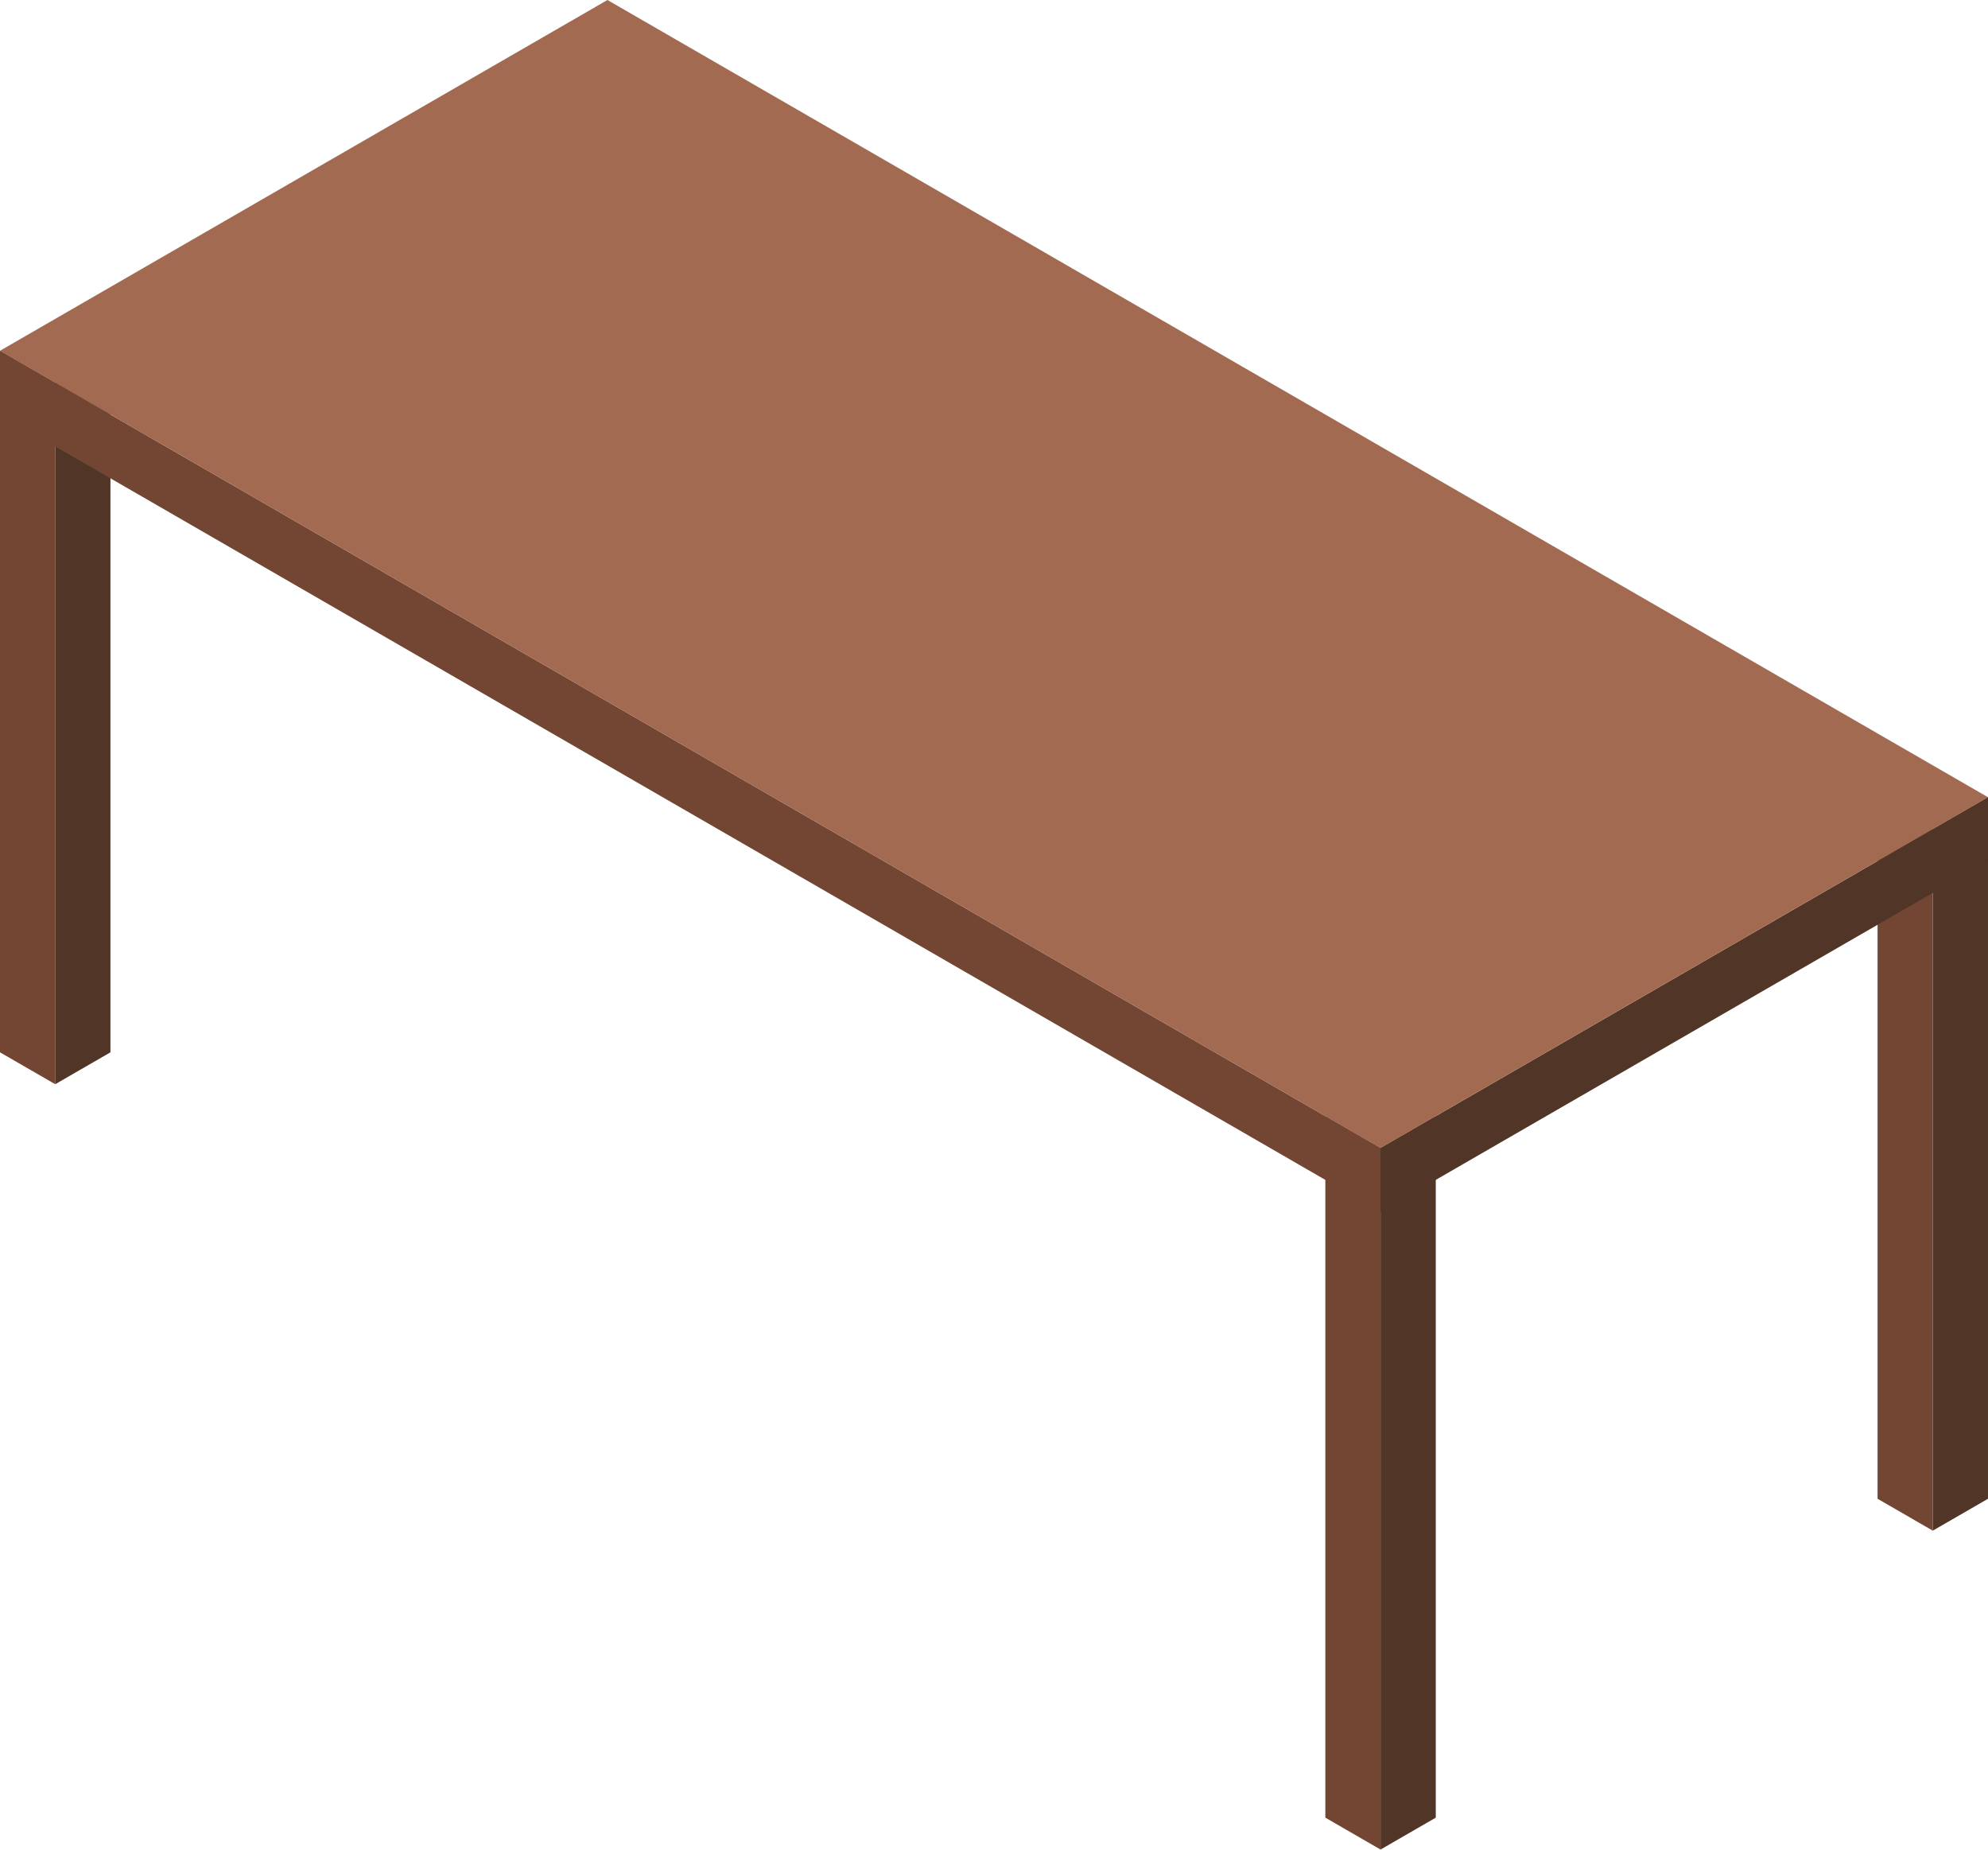
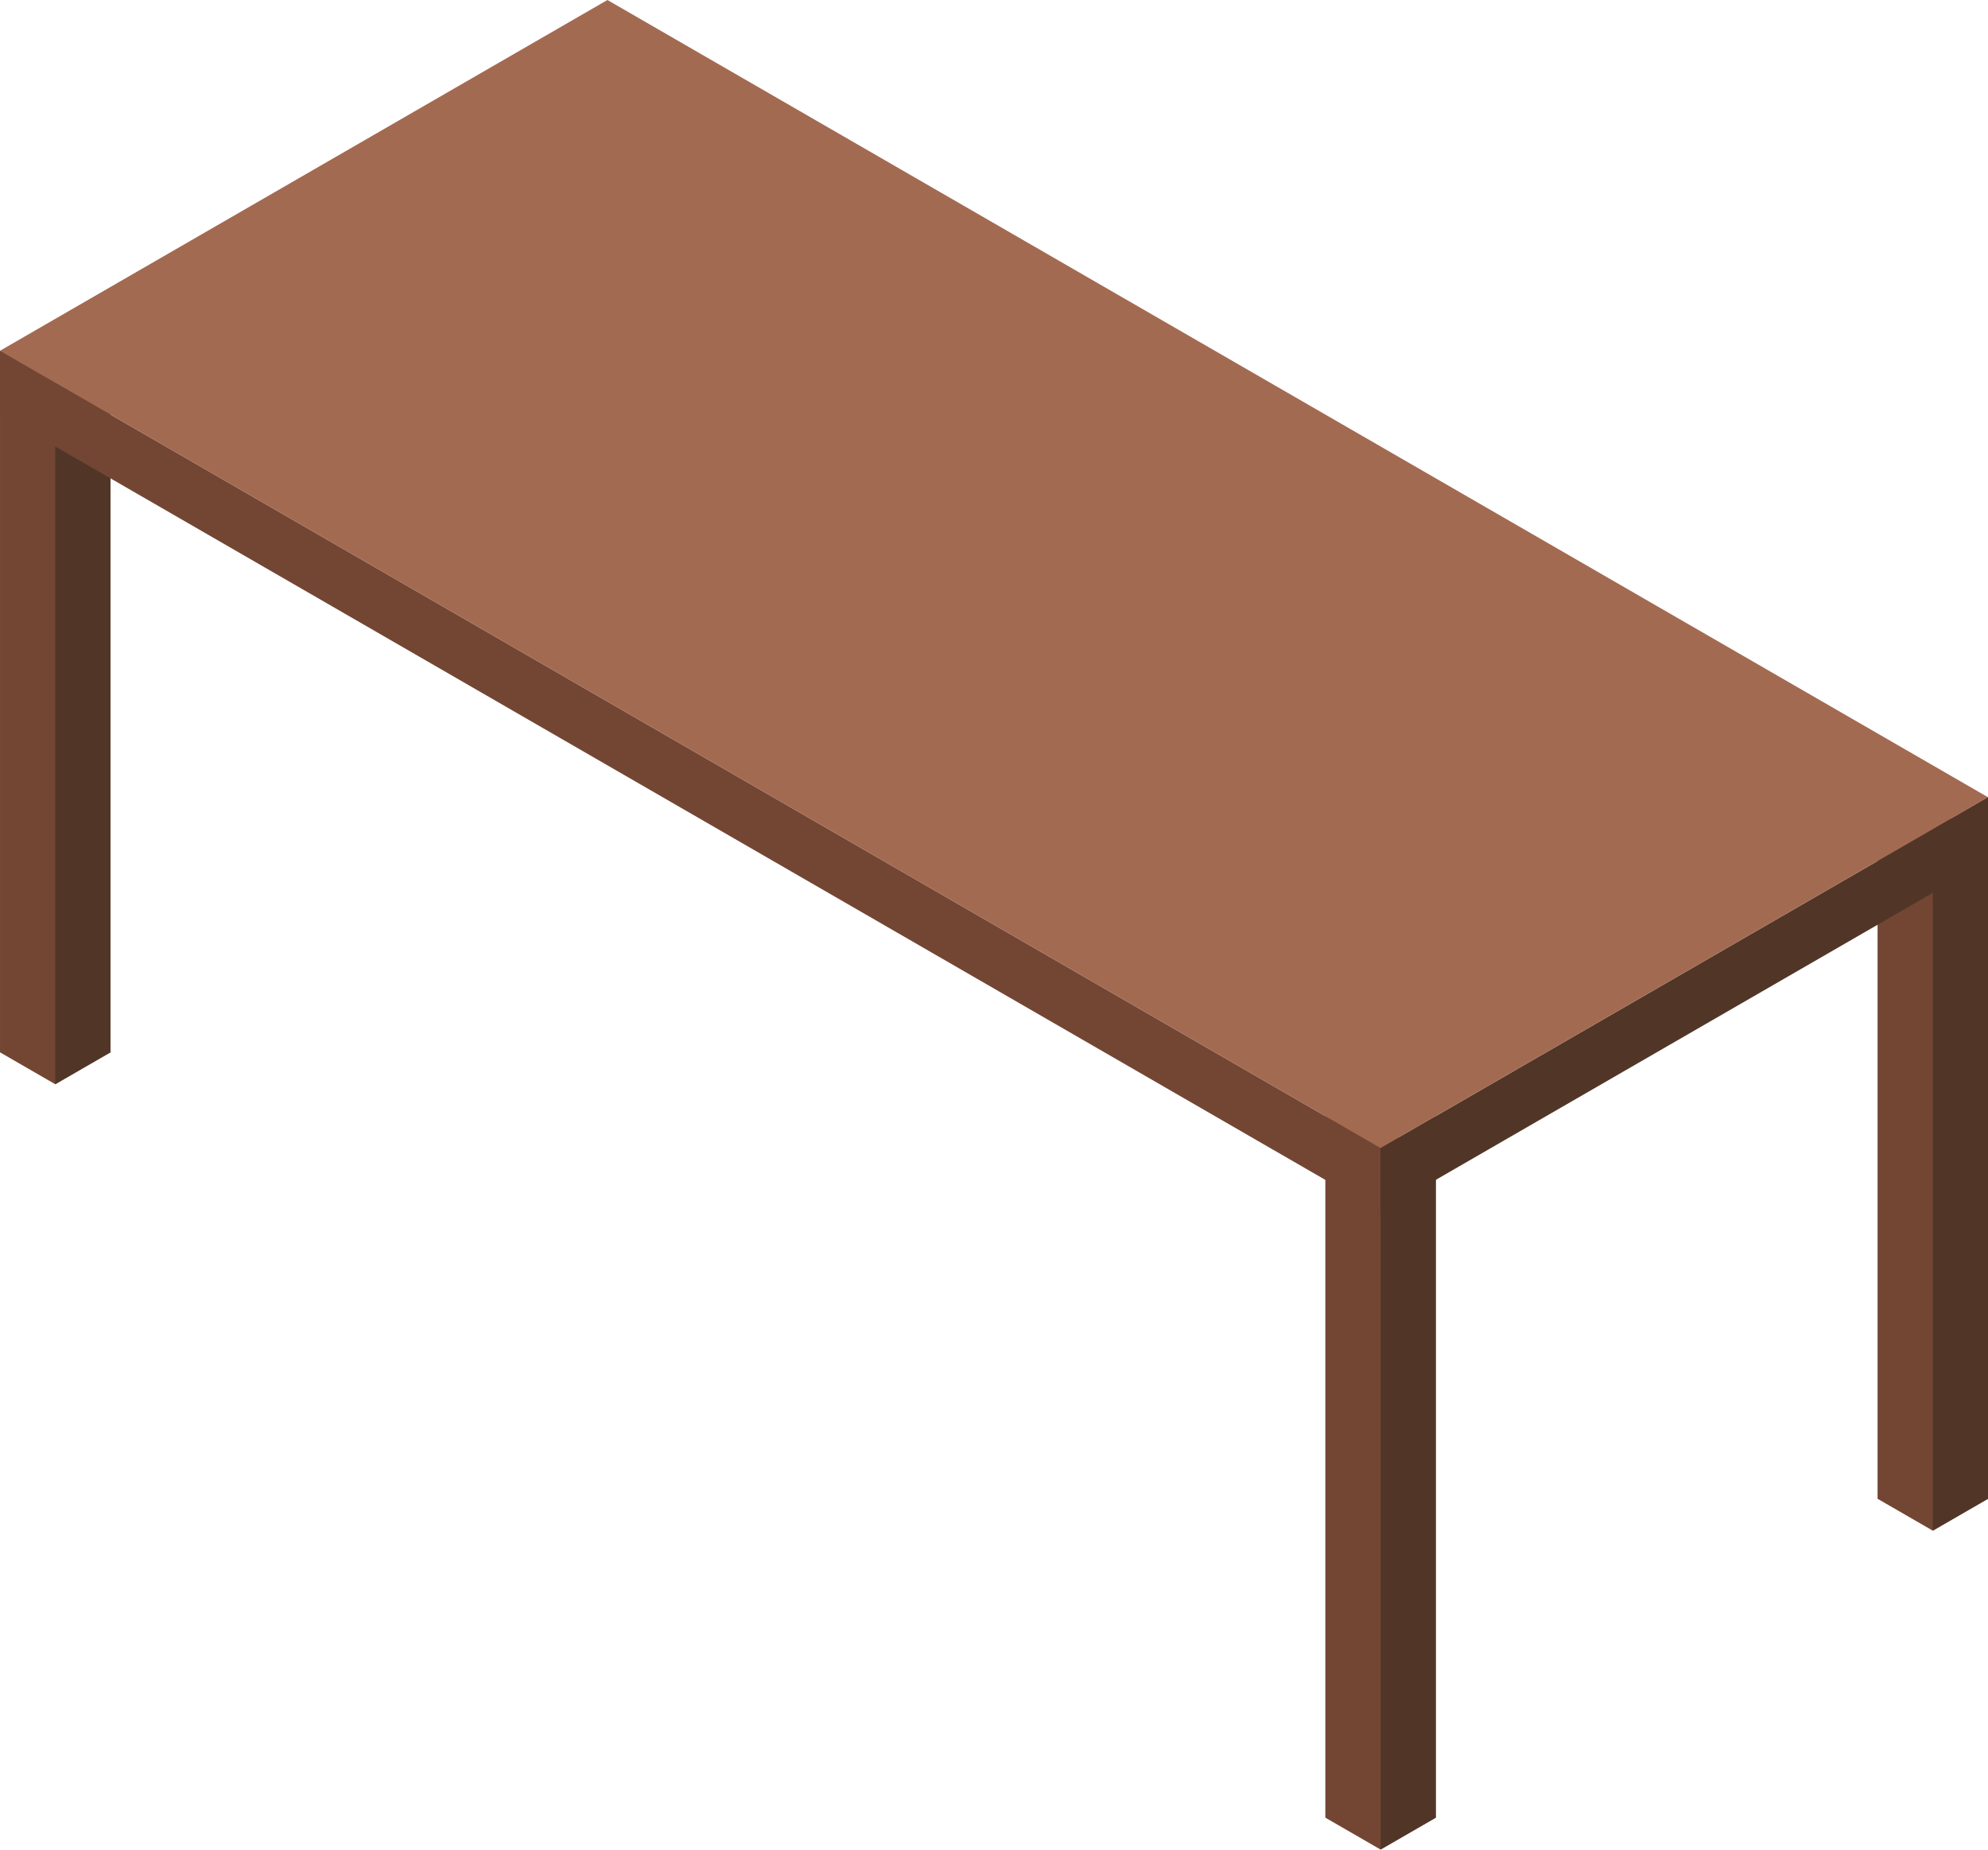
<svg xmlns="http://www.w3.org/2000/svg" width="62.354mm" height="58mm" viewBox="0 0 62.354 58" version="1.1" id="svg8">
  <defs id="defs2" />
-   <g transform="translate(-88.33459,-140)" id="layer1" style="display:inline">
-     <g id="g1315">
-       <g id="g1530">
-         <g style="display:none" id="g1348">
-           <g transform="matrix(0.4110144,0,0,0.4110144,128.7441,100.3478)" id="g1036" style="display:inline">
-             <path style="fill:#9fc3d6;fill-opacity:1;stroke:none;stroke-width:0.265px;stroke-linecap:butt;stroke-linejoin:miter;stroke-opacity:1" d="M -51.962,-110 V 150 L 259.808,330 V 70 Z" id="path1015" />
-             <path style="fill:#fbbf61;fill-opacity:1;stroke:none;stroke-width:0.265px;stroke-linecap:butt;stroke-linejoin:miter;stroke-opacity:1" d="M -51.962,150 259.808,330 0,480 -311.769,300 Z" id="path999" />
-             <path style="fill:#b3b3b3;fill-opacity:1;stroke:none;stroke-width:0.265px;stroke-linecap:butt;stroke-linejoin:miter;stroke-opacity:1" d="M 0,480 V 492 L 259.808,342 V 330 Z" id="path1001" />
-             <path style="fill:#cccccc;fill-opacity:1;stroke:none;stroke-width:0.265px;stroke-linecap:butt;stroke-linejoin:miter;stroke-opacity:1" d="m -311.769,300 v 12 L 0,492 v -12 z" id="path1003" />
-             <path style="fill:#b3b3b3;fill-opacity:1;stroke:none;stroke-width:0.265px;stroke-linecap:butt;stroke-linejoin:miter;stroke-opacity:1" d="M 259.808,330 V 70 C 263.272,68 266.736,66 270.2,64 v 272 l -10.392,6 z" id="path1005" />
-             <path style="fill:#f2f2f2;fill-opacity:1;stroke:none;stroke-width:0.265px;stroke-linecap:butt;stroke-linejoin:miter;stroke-opacity:1" d="M 259.808,70 -51.962,-110 v -12 L 270.2,64 Z" id="path1009" />
-             <path style="fill:#f2f2f2;fill-opacity:1;stroke:none;stroke-width:0.265px;stroke-linecap:butt;stroke-linejoin:miter;stroke-opacity:1" d="m -51.962,-122 -270.2,156 10.392,6 259.808,-150 z" id="path1011" />
-             <path style="fill:#cccccc;fill-opacity:1;stroke:none;stroke-width:0.265px;stroke-linecap:butt;stroke-linejoin:miter;stroke-opacity:1" d="M -322.161,34 V 306 L -311.769,312 V 40 Z" id="path1013" />
-             <path style="fill:#77939f;fill-opacity:1;stroke:none;stroke-width:0.265px;stroke-linecap:butt;stroke-linejoin:miter;stroke-opacity:1" d="M -311.769,40 -51.962,-110 V 150 L -311.769,300 Z" id="path1025" />
-           </g>
-           <g id="g1242">
-             <path id="path1186" d="m 34.641,128 v 48 l 45.033,-26 v -48 z" style="fill:#fffff9;fill-opacity:1;stroke:none;stroke-width:0.212px;stroke-linecap:butt;stroke-linejoin:miter;stroke-opacity:1" />
-             <path id="path1204" d="m 34.641,128 1.732,1 45.033,-26 -1.732,-1 z" style="fill:#efdfd9;fill-opacity:1;stroke:none;stroke-width:0.265px;stroke-linecap:butt;stroke-linejoin:miter;stroke-opacity:1" />
-             <path id="path1206" d="m 36.373,129 v 48 l -1.732,-1 v -48 z" style="fill:#aba09b;fill-opacity:1;stroke:none;stroke-width:0.265px;stroke-linecap:butt;stroke-linejoin:miter;stroke-opacity:1" />
-             <path id="path1208" d="m 36.373,177 45.033,-26 -1.732,-1 -45.033,26 z" style="fill:none;stroke:none;stroke-width:0.265px;stroke-linecap:butt;stroke-linejoin:miter;stroke-opacity:1" />
-             <path id="path1210" d="m 81.406,151 v -48 l -45.033,26 v 48 z" style="fill:#ddcec8;fill-opacity:1;stroke:none;stroke-width:0.265px;stroke-linecap:butt;stroke-linejoin:miter;stroke-opacity:1" />
-             <path id="path1212" d="m 77.942,109 -38.105,22 v 40 l 38.105,-22 z" style="fill:#fffff9;fill-opacity:1;stroke:none;stroke-width:0.265px;stroke-linecap:butt;stroke-linejoin:miter;stroke-opacity:1" />
-             <path id="path1224" d="m 77.942,149 -3.464,-2 v -36 l 3.464,-2 z" style="fill:#cdbfb9;fill-opacity:1;stroke:none;stroke-width:0.265px;stroke-linecap:butt;stroke-linejoin:miter;stroke-opacity:1" />
-             <path id="path1226" d="m 74.478,147 -34.641,20 v 4 l 38.105,-22 z" style="fill:#efdfd9;fill-opacity:1;stroke:none;stroke-width:0.265px;stroke-linecap:butt;stroke-linejoin:miter;stroke-opacity:1" />
-             <path id="path1228" d="m 57.158,121 3.464,-2 v 40 l -3.464,2 z" style="fill:#ddcec8;fill-opacity:1;stroke:none;stroke-width:0.265px;stroke-linecap:butt;stroke-linejoin:miter;stroke-opacity:1" />
-             <path id="path1230" d="m 57.158,161 -3.464,-2 v -36 l 3.464,-2 z" style="fill:#cdbfb9;fill-opacity:1;stroke:none;stroke-width:0.265px;stroke-linecap:butt;stroke-linejoin:miter;stroke-opacity:1" />
-           </g>
+   <g transform="translate(-370.6589,-81)" id="layer1" style="display:inline">
+     <g transform="translate(138.5641,-140)" id="g1315">
+       <g transform="translate(-95.2628,95)" id="g1348">
+         <g style="display:inline" id="g1036" transform="matrix(0.4110144,0,0,0.4110144,122.9454,99.69569)">
+           <path id="path1015" d="M -51.962,-110 V 150 L 259.808,330 V 70 Z" style="fill:#9fc3d6;fill-opacity:1;stroke:none;stroke-width:0.265px;stroke-linecap:butt;stroke-linejoin:miter;stroke-opacity:1" />
+           <path id="path999" d="M -51.962,150 259.808,330 0,480 -311.769,300 Z" style="fill:#fbbf61;fill-opacity:1;stroke:none;stroke-width:0.265px;stroke-linecap:butt;stroke-linejoin:miter;stroke-opacity:1" />
+           <path id="path1001" d="M 0,480 V 492 L 259.808,342 V 330 Z" style="fill:#b3b3b3;fill-opacity:1;stroke:none;stroke-width:0.265px;stroke-linecap:butt;stroke-linejoin:miter;stroke-opacity:1" />
+           <path id="path1003" d="m -311.769,300 v 12 L 0,492 v -12 z" style="fill:#cccccc;fill-opacity:1;stroke:none;stroke-width:0.265px;stroke-linecap:butt;stroke-linejoin:miter;stroke-opacity:1" />
+           <path id="path1005" d="M 259.808,330 V 70 C 263.272,68 266.736,66 270.2,64 v 272 l -10.392,6 z" style="fill:#b3b3b3;fill-opacity:1;stroke:none;stroke-width:0.265px;stroke-linecap:butt;stroke-linejoin:miter;stroke-opacity:1" />
+           <path id="path1009" d="M 259.808,70 -51.962,-110 v -12 L 270.2,64 Z" style="fill:#f2f2f2;fill-opacity:1;stroke:none;stroke-width:0.265px;stroke-linecap:butt;stroke-linejoin:miter;stroke-opacity:1" />
+           <path id="path1011" d="m -51.962,-122 -270.2,156 10.392,6 259.808,-150 z" style="fill:#f2f2f2;fill-opacity:1;stroke:none;stroke-width:0.265px;stroke-linecap:butt;stroke-linejoin:miter;stroke-opacity:1" />
+           <path id="path1013" d="M -322.161,34 V 306 L -311.769,312 V 40 Z" style="fill:#cccccc;fill-opacity:1;stroke:none;stroke-width:0.265px;stroke-linecap:butt;stroke-linejoin:miter;stroke-opacity:1" />
+           <path id="path1025" d="M -311.769,40 -51.962,-110 V 150 L -311.769,300 Z" style="fill:#77939f;fill-opacity:1;stroke:none;stroke-width:0.265px;stroke-linecap:butt;stroke-linejoin:miter;stroke-opacity:1" />
        </g>
-         <g id="g1640">
-           <g transform="translate(-10.3923,-14)" id="g1369" style="display:inline">
-             <path style="display:inline;fill:#734634;fill-opacity:1;stroke:none;stroke-width:0.265px;stroke-linecap:butt;stroke-linejoin:miter;stroke-opacity:1" d="m 98.727,165 v 22 l 1.732,1 v -22 z" id="path1356" />
-             <path style="fill:#513627;fill-opacity:1;stroke:none;stroke-width:0.265px;stroke-linecap:butt;stroke-linejoin:miter;stroke-opacity:1" d="m 100.459,188 1.732,-1 v -22 l -1.732,1 z" id="path1358" />
-           </g>
-           <g transform="translate(6.928201,-4.000002)" id="g1493">
-             <g transform="translate(24.24872,14)" id="g1369-4" style="display:inline">
-               <path style="display:inline;fill:#734634;fill-opacity:1;stroke:none;stroke-width:0.265px;stroke-linecap:butt;stroke-linejoin:miter;stroke-opacity:1" d="m 98.727,165 v 22 l 1.732,1 v -22 z" id="path1356-9" />
-               <path style="fill:#513627;fill-opacity:1;stroke:none;stroke-width:0.265px;stroke-linecap:butt;stroke-linejoin:miter;stroke-opacity:1" d="m 100.459,188 1.732,-1 v -22 l -1.732,1 z" id="path1358-9" />
-             </g>
-           </g>
-           <g transform="translate(48.49743)" id="g1369-4-7" style="display:inline">
-             <path style="display:inline;fill:#734634;fill-opacity:1;stroke:none;stroke-width:0.265px;stroke-linecap:butt;stroke-linejoin:miter;stroke-opacity:1" d="m 98.727,165 v 22 l 1.732,1 v -22 z" id="path1356-9-9" />
-             <path style="fill:#513627;fill-opacity:1;stroke:none;stroke-width:0.265px;stroke-linecap:butt;stroke-linejoin:miter;stroke-opacity:1" d="m 100.459,188 1.732,-1 v -22 l -1.732,1 z" id="path1358-9-5" />
-           </g>
-           <path id="path1352" d="m 88.335,151 v 2 l 43.301,25 v -2 z" style="fill:#734634;fill-opacity:1;stroke:none;stroke-width:0.265px;stroke-linecap:butt;stroke-linejoin:miter;stroke-opacity:1" />
-           <path id="path1354" d="m 131.636,178 19.053,-11 v -2 l -19.053,11 z" style="fill:#513627;fill-opacity:1;stroke:none;stroke-width:0.265px;stroke-linecap:butt;stroke-linejoin:miter;stroke-opacity:1" />
-           <path id="path1350" d="m 107.387,140 -19.053,11 43.301,25 19.053,-11 z" style="fill:#a36a52;fill-opacity:1;stroke:none;stroke-width:0.265px;stroke-linecap:butt;stroke-linejoin:miter;stroke-opacity:1" />
+         <g id="g1242">
+           <path style="fill:#fffff9;fill-opacity:1;stroke:none;stroke-width:0.212px;stroke-linecap:butt;stroke-linejoin:miter;stroke-opacity:1" d="m 34.641,128 v 48 l 45.033,-26 v -48 z" id="path1186" />
+           <path style="fill:#efdfd9;fill-opacity:1;stroke:none;stroke-width:0.265px;stroke-linecap:butt;stroke-linejoin:miter;stroke-opacity:1" d="m 34.641,128 1.732,1 45.033,-26 -1.732,-1 z" id="path1204" />
+           <path style="fill:#aba09b;fill-opacity:1;stroke:none;stroke-width:0.265px;stroke-linecap:butt;stroke-linejoin:miter;stroke-opacity:1" d="m 36.373,129 v 48 l -1.732,-1 v -48 z" id="path1206" />
+           <path style="fill:none;stroke:none;stroke-width:0.265px;stroke-linecap:butt;stroke-linejoin:miter;stroke-opacity:1" d="m 36.373,177 45.033,-26 -1.732,-1 -45.033,26 z" id="path1208" />
+           <path style="fill:#ddcec8;fill-opacity:1;stroke:none;stroke-width:0.265px;stroke-linecap:butt;stroke-linejoin:miter;stroke-opacity:1" d="m 81.406,151 v -48 l -45.033,26 v 48 z" id="path1210" />
+           <path style="fill:#fffff9;fill-opacity:1;stroke:none;stroke-width:0.265px;stroke-linecap:butt;stroke-linejoin:miter;stroke-opacity:1" d="m 77.942,109 -38.105,22 v 40 l 38.105,-22 z" id="path1212" />
+           <path style="fill:#cdbfb9;fill-opacity:1;stroke:none;stroke-width:0.265px;stroke-linecap:butt;stroke-linejoin:miter;stroke-opacity:1" d="m 77.942,149 -3.464,-2 v -36 l 3.464,-2 z" id="path1224" />
+           <path style="fill:#efdfd9;fill-opacity:1;stroke:none;stroke-width:0.265px;stroke-linecap:butt;stroke-linejoin:miter;stroke-opacity:1" d="m 74.478,147 -34.641,20 v 4 l 38.105,-22 z" id="path1226" />
+           <path style="fill:#ddcec8;fill-opacity:1;stroke:none;stroke-width:0.265px;stroke-linecap:butt;stroke-linejoin:miter;stroke-opacity:1" d="m 57.158,121 3.464,-2 v 40 l -3.464,2 z" id="path1228" />
+           <path style="fill:#cdbfb9;fill-opacity:1;stroke:none;stroke-width:0.265px;stroke-linecap:butt;stroke-linejoin:miter;stroke-opacity:1" d="m 57.158,161 -3.464,-2 v -36 l 3.464,-2 z" id="path1230" />
        </g>
      </g>
+       <g id="g1878">
+         <g transform="translate(109.1192,53)" id="g1493-6" style="display:inline">
+           <g id="g1813-5">
+             <path style="display:inline;fill:#734634;fill-opacity:1;stroke:none;stroke-width:0.374px;stroke-linecap:butt;stroke-linejoin:miter;stroke-opacity:1" d="m 122.976,179 v 22 l 1.732,1 1.732,-1 v -21 z" id="path1356-9-1" />
+           </g>
+           <path id="path1358-9-4" d="m 124.708,202 1.732,-1 v -22 l -1.732,1 z" style="fill:#513627;fill-opacity:1;stroke:none;stroke-width:0.265px;stroke-linecap:butt;stroke-linejoin:miter;stroke-opacity:1" />
+         </g>
+         <g transform="translate(168.0089,67)" id="g1493-4" style="display:inline">
+           <g id="g1813-9">
+             <path style="display:inline;fill:#734634;fill-opacity:1;stroke:none;stroke-width:0.374px;stroke-linecap:butt;stroke-linejoin:miter;stroke-opacity:1" d="m 122.976,179 v 22 l 1.732,1 1.732,-1 v -21 z" id="path1356-9-6" />
+           </g>
+           <path id="path1358-9-6" d="m 124.708,202 1.732,-1 v -22 l -1.732,1 z" style="fill:#513627;fill-opacity:1;stroke:none;stroke-width:0.265px;stroke-linecap:butt;stroke-linejoin:miter;stroke-opacity:1" />
+         </g>
+         <g id="g1493" transform="translate(150.6884,77)">
+           <g id="g1813">
+             <path id="path1356-9" d="m 122.976,179 v 22 l 1.732,1 1.732,-1 v -21 z" style="display:inline;fill:#734634;fill-opacity:1;stroke:none;stroke-width:0.374px;stroke-linecap:butt;stroke-linejoin:miter;stroke-opacity:1" />
+           </g>
+           <path style="fill:#513627;fill-opacity:1;stroke:none;stroke-width:0.265px;stroke-linecap:butt;stroke-linejoin:miter;stroke-opacity:1" d="m 124.708,202 1.732,-1 v -22 l -1.732,1 z" id="path1358-9" />
+         </g>
+         <path style="fill:#734634;fill-opacity:1;stroke:none;stroke-width:0.265px;stroke-linecap:butt;stroke-linejoin:miter;stroke-opacity:1" d="m 232.095,232 v 2 l 43.301,25 v -2 z" id="path1352" />
+         <path style="fill:#513627;fill-opacity:1;stroke:none;stroke-width:0.265px;stroke-linecap:butt;stroke-linejoin:miter;stroke-opacity:1" d="m 275.396,259 19.053,-11 v -2 l -19.053,11 z" id="path1354" />
+         <path style="fill:#a36a52;fill-opacity:1;stroke:none;stroke-width:0.265px;stroke-linecap:butt;stroke-linejoin:miter;stroke-opacity:1" d="m 251.147,221 -19.053,11 43.301,25 19.053,-11 z" id="path1350" />
+       </g>
    </g>
-     <g id="g1000" transform="matrix(0.2857143,0,0,0.2857143,495.8614,176.5714)">
-       <path id="path973" d="m -658.179,0 259.808,150 V 310 L -658.179,160 Z" style="fill:#1a1a1a;fill-opacity:1;stroke:#000000;stroke-width:0.265px;stroke-linecap:butt;stroke-linejoin:miter;stroke-opacity:1" />
-       <path id="path990" d="M -654.715,6 -401.836,152 V 304 L -654.715,158 Z" style="fill:#4899ff;fill-opacity:1;stroke:#000000;stroke-width:0.265px;stroke-linecap:butt;stroke-linejoin:miter;stroke-opacity:1" />
-       <path id="path992" d="m -658.179,0 3.464,-2 259.808,150 -3.464,2 z" style="fill:#4d4d4d;stroke:none;stroke-width:0.265px;stroke-linecap:butt;stroke-linejoin:miter;stroke-opacity:1" />
-       <path id="path994" d="M -398.372,310 -394.908,308 V 148 l -3.464,2 z" style="fill:#333333;stroke:none;stroke-width:0.265px;stroke-linecap:butt;stroke-linejoin:miter;stroke-opacity:1" />
-     </g>
-     <g style="display:none" id="g971" transform="matrix(0.1655052,0,0,0.1655052,95.94475,127.5331)">
+     <g id="g971" transform="matrix(0.1655052,0,0,0.1655052,-58.20777,86.5331)">
      <g id="g984">
        <path style="fill:#ececec;stroke:none;stroke-width:0.265px;stroke-linecap:butt;stroke-linejoin:miter;stroke-opacity:1" d="M 69.282,60 155.885,110 l -3.464,2 -86.603,-50 z" id="path861" />
        <path style="fill:#1a1a1a;fill-opacity:1;stroke:#000000;stroke-width:0.265px;stroke-linecap:butt;stroke-linejoin:miter;stroke-opacity:1" d="m 152.42,112 v 60 L 65.818,122 v -60 0" id="path863" />
        <path style="fill:#4899ff;fill-opacity:1;stroke:#000000;stroke-width:0.265px;stroke-linecap:butt;stroke-linejoin:miter;stroke-opacity:1" d="M 69.282,68 V 120 l 79.674,46 v -52 z" id="path865" />
        <path style="fill:#cccccc;stroke:none;stroke-width:0.265px;stroke-linecap:butt;stroke-linejoin:miter;stroke-opacity:1" d="m 155.885,110 v 60 l -3.464,2 v -60 z" id="path869" />
        <path style="fill:#ececec;stroke:none;stroke-width:0.265px;stroke-linecap:butt;stroke-linejoin:miter;stroke-opacity:1" d="m 65.818,122 -51.962,30 86.603,50 51.962,-30 z" id="path871" />
        <path style="fill:#dfdfdf;fill-opacity:1;stroke:none;stroke-width:0.265px;stroke-linecap:butt;stroke-linejoin:miter;stroke-opacity:1" d="m 13.856,152 v 4 l 86.603,50 v -4 z" id="path873" />
        <path style="fill:#cccccc;stroke:none;stroke-width:0.265px;stroke-linecap:butt;stroke-linejoin:miter;stroke-opacity:1" d="m 100.459,206 55.426,-32 v -4 l -55.426,32 z" id="path875" />
        <path style="fill:#d6d6d6;fill-opacity:1;stroke:none;stroke-width:0.265px;stroke-linecap:butt;stroke-linejoin:miter;stroke-opacity:1" d="m 65.818,126 79.674,46 -24.249,14 -79.674,-46 z" id="path879" />
        <path style="fill:#d6d6d6;fill-opacity:1;stroke:none;stroke-width:0.265px;stroke-linecap:butt;stroke-linejoin:miter;stroke-opacity:1" d="M 65.818,158 90.067,172 72.746,182 48.497,168 Z" id="path883" />
      </g>
    </g>
+     <g id="g1000" transform="matrix(0.2857143,0,0,0.2857143,495.8614,176.5714)">
+       <path id="path973" d="m -658.179,0 259.808,150 V 310 L -658.179,160 Z" style="fill:#1a1a1a;fill-opacity:1;stroke:#000000;stroke-width:0.265px;stroke-linecap:butt;stroke-linejoin:miter;stroke-opacity:1" />
+       <path id="path990" d="M -654.715,6 -401.836,152 V 304 L -654.715,158 Z" style="fill:#4899ff;fill-opacity:1;stroke:#000000;stroke-width:0.265px;stroke-linecap:butt;stroke-linejoin:miter;stroke-opacity:1" />
+       <path id="path992" d="m -658.179,0 3.464,-2 259.808,150 -3.464,2 z" style="fill:#4d4d4d;stroke:none;stroke-width:0.265px;stroke-linecap:butt;stroke-linejoin:miter;stroke-opacity:1" />
+       <path id="path994" d="M -398.372,310 -394.908,308 V 148 l -3.464,2 z" style="fill:#333333;stroke:none;stroke-width:0.265px;stroke-linecap:butt;stroke-linejoin:miter;stroke-opacity:1" />
+     </g>
  </g>
</svg>
